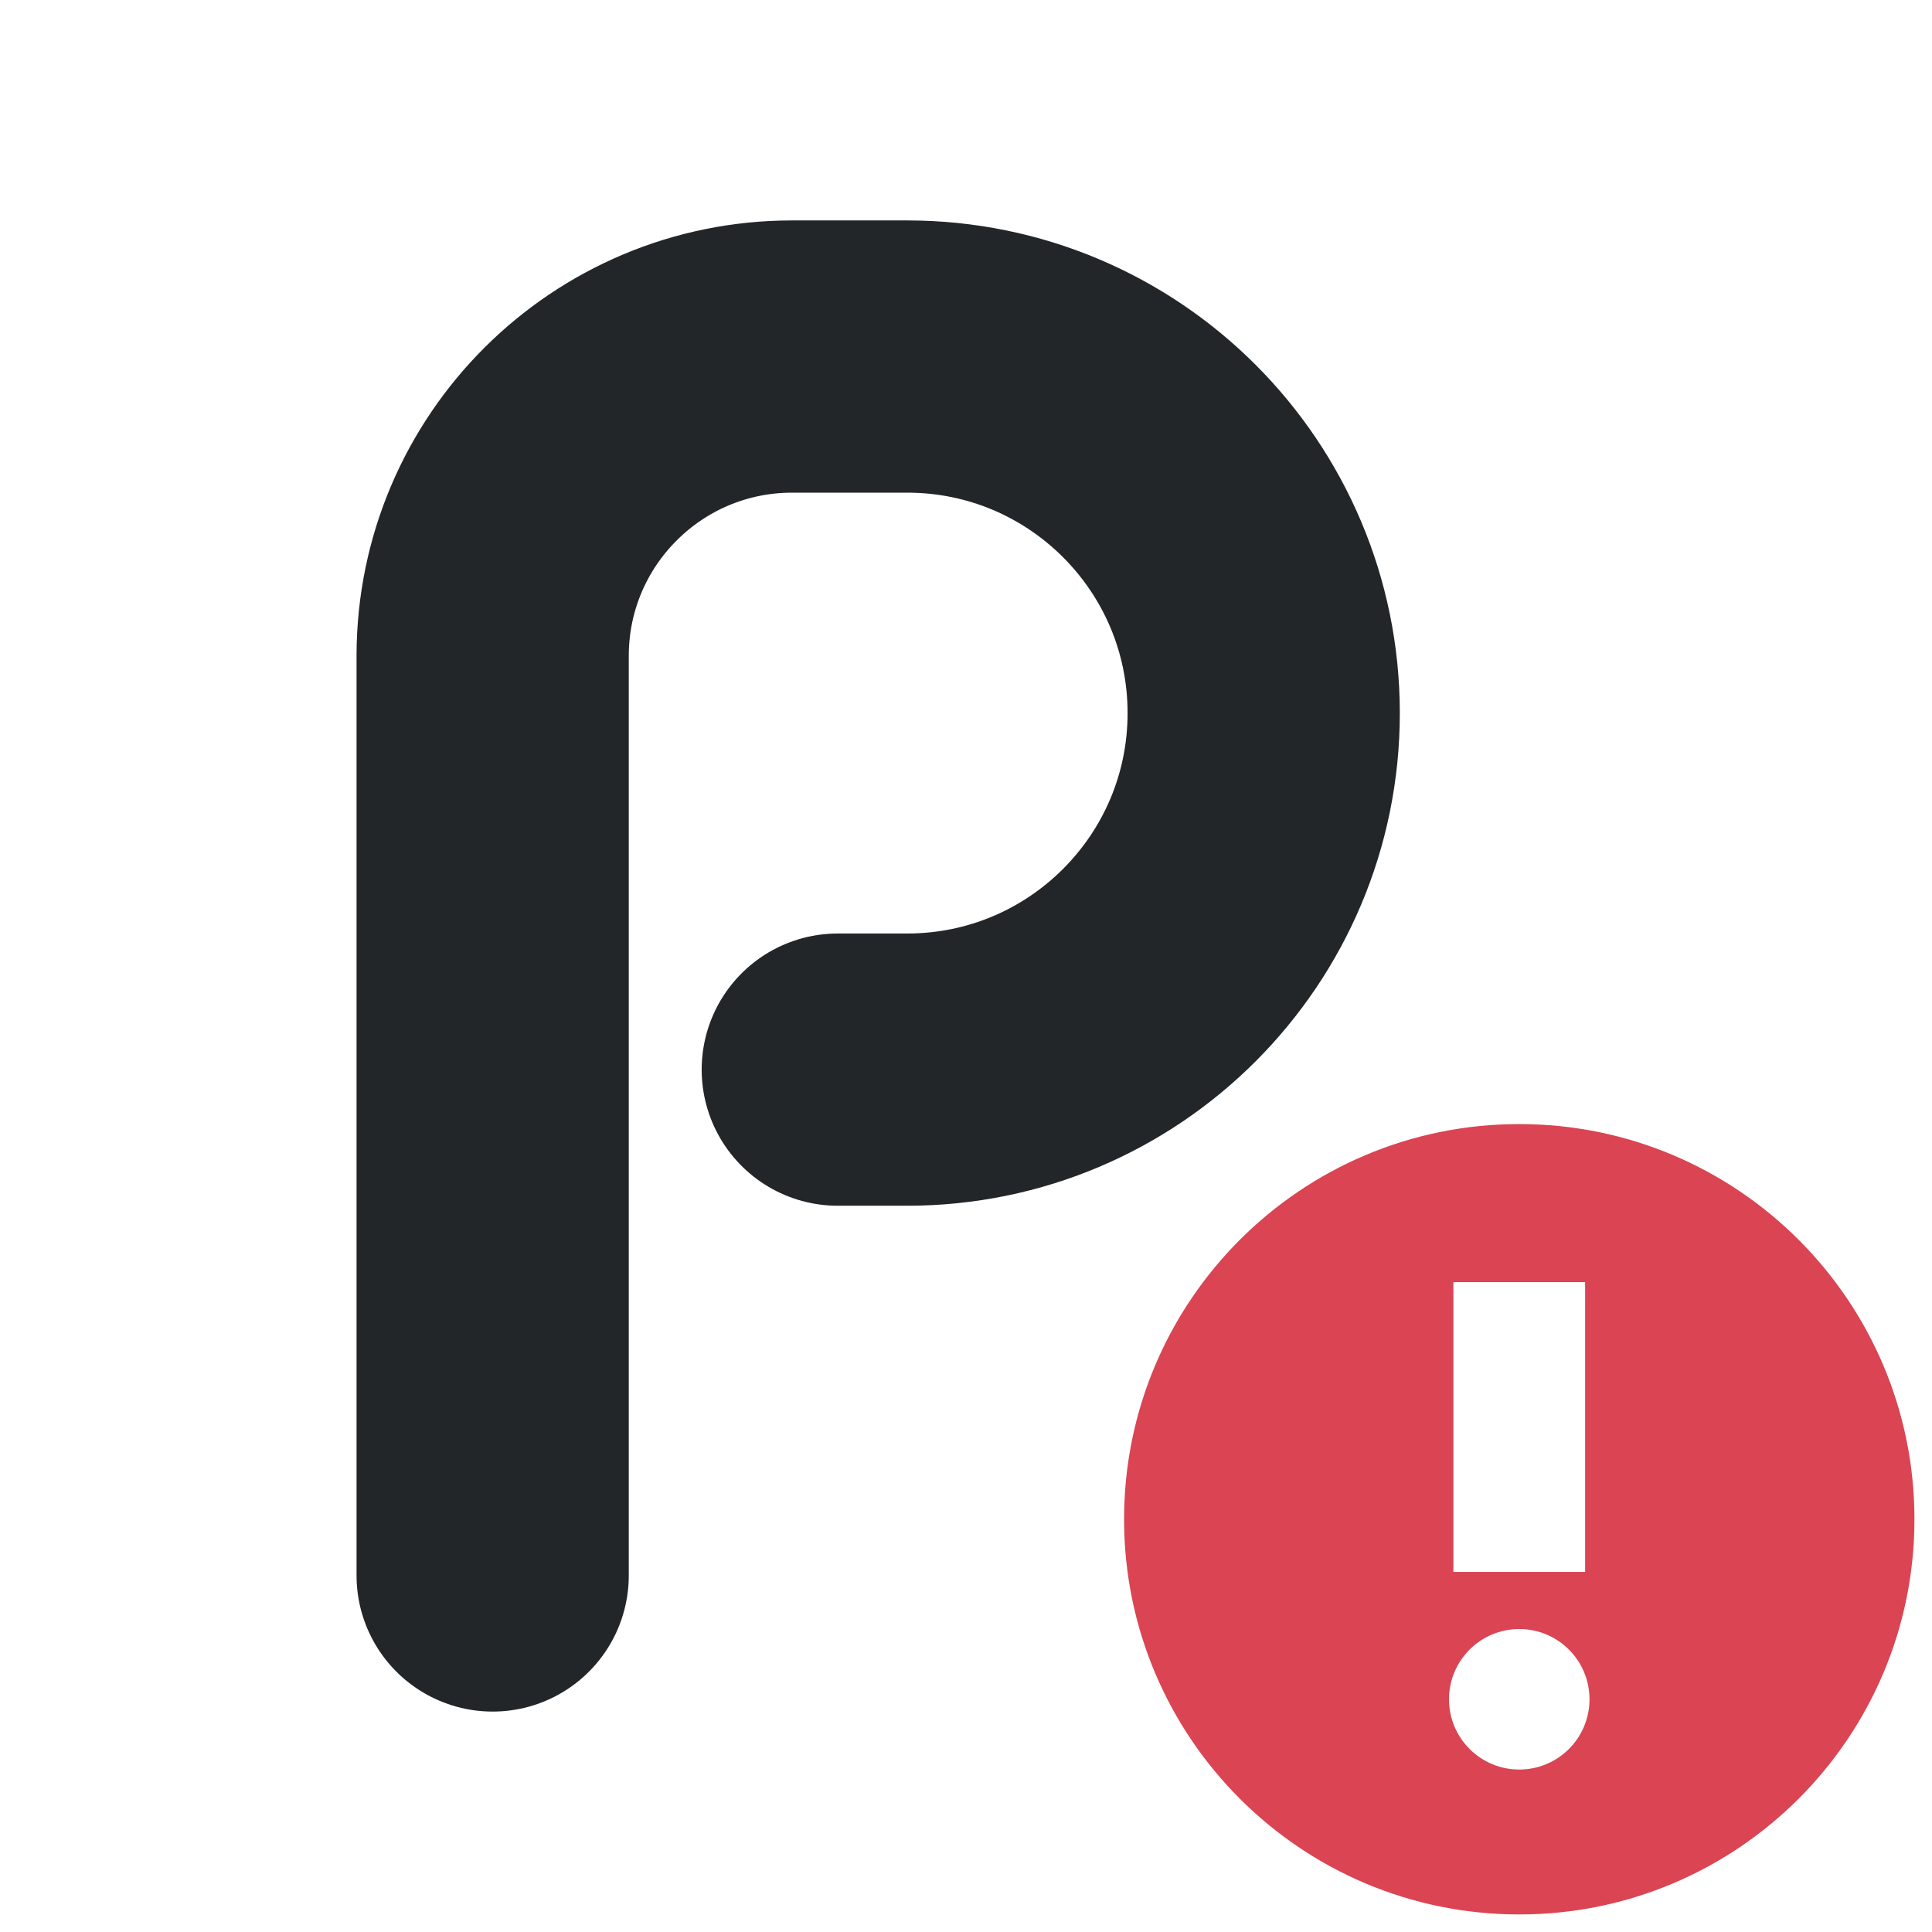
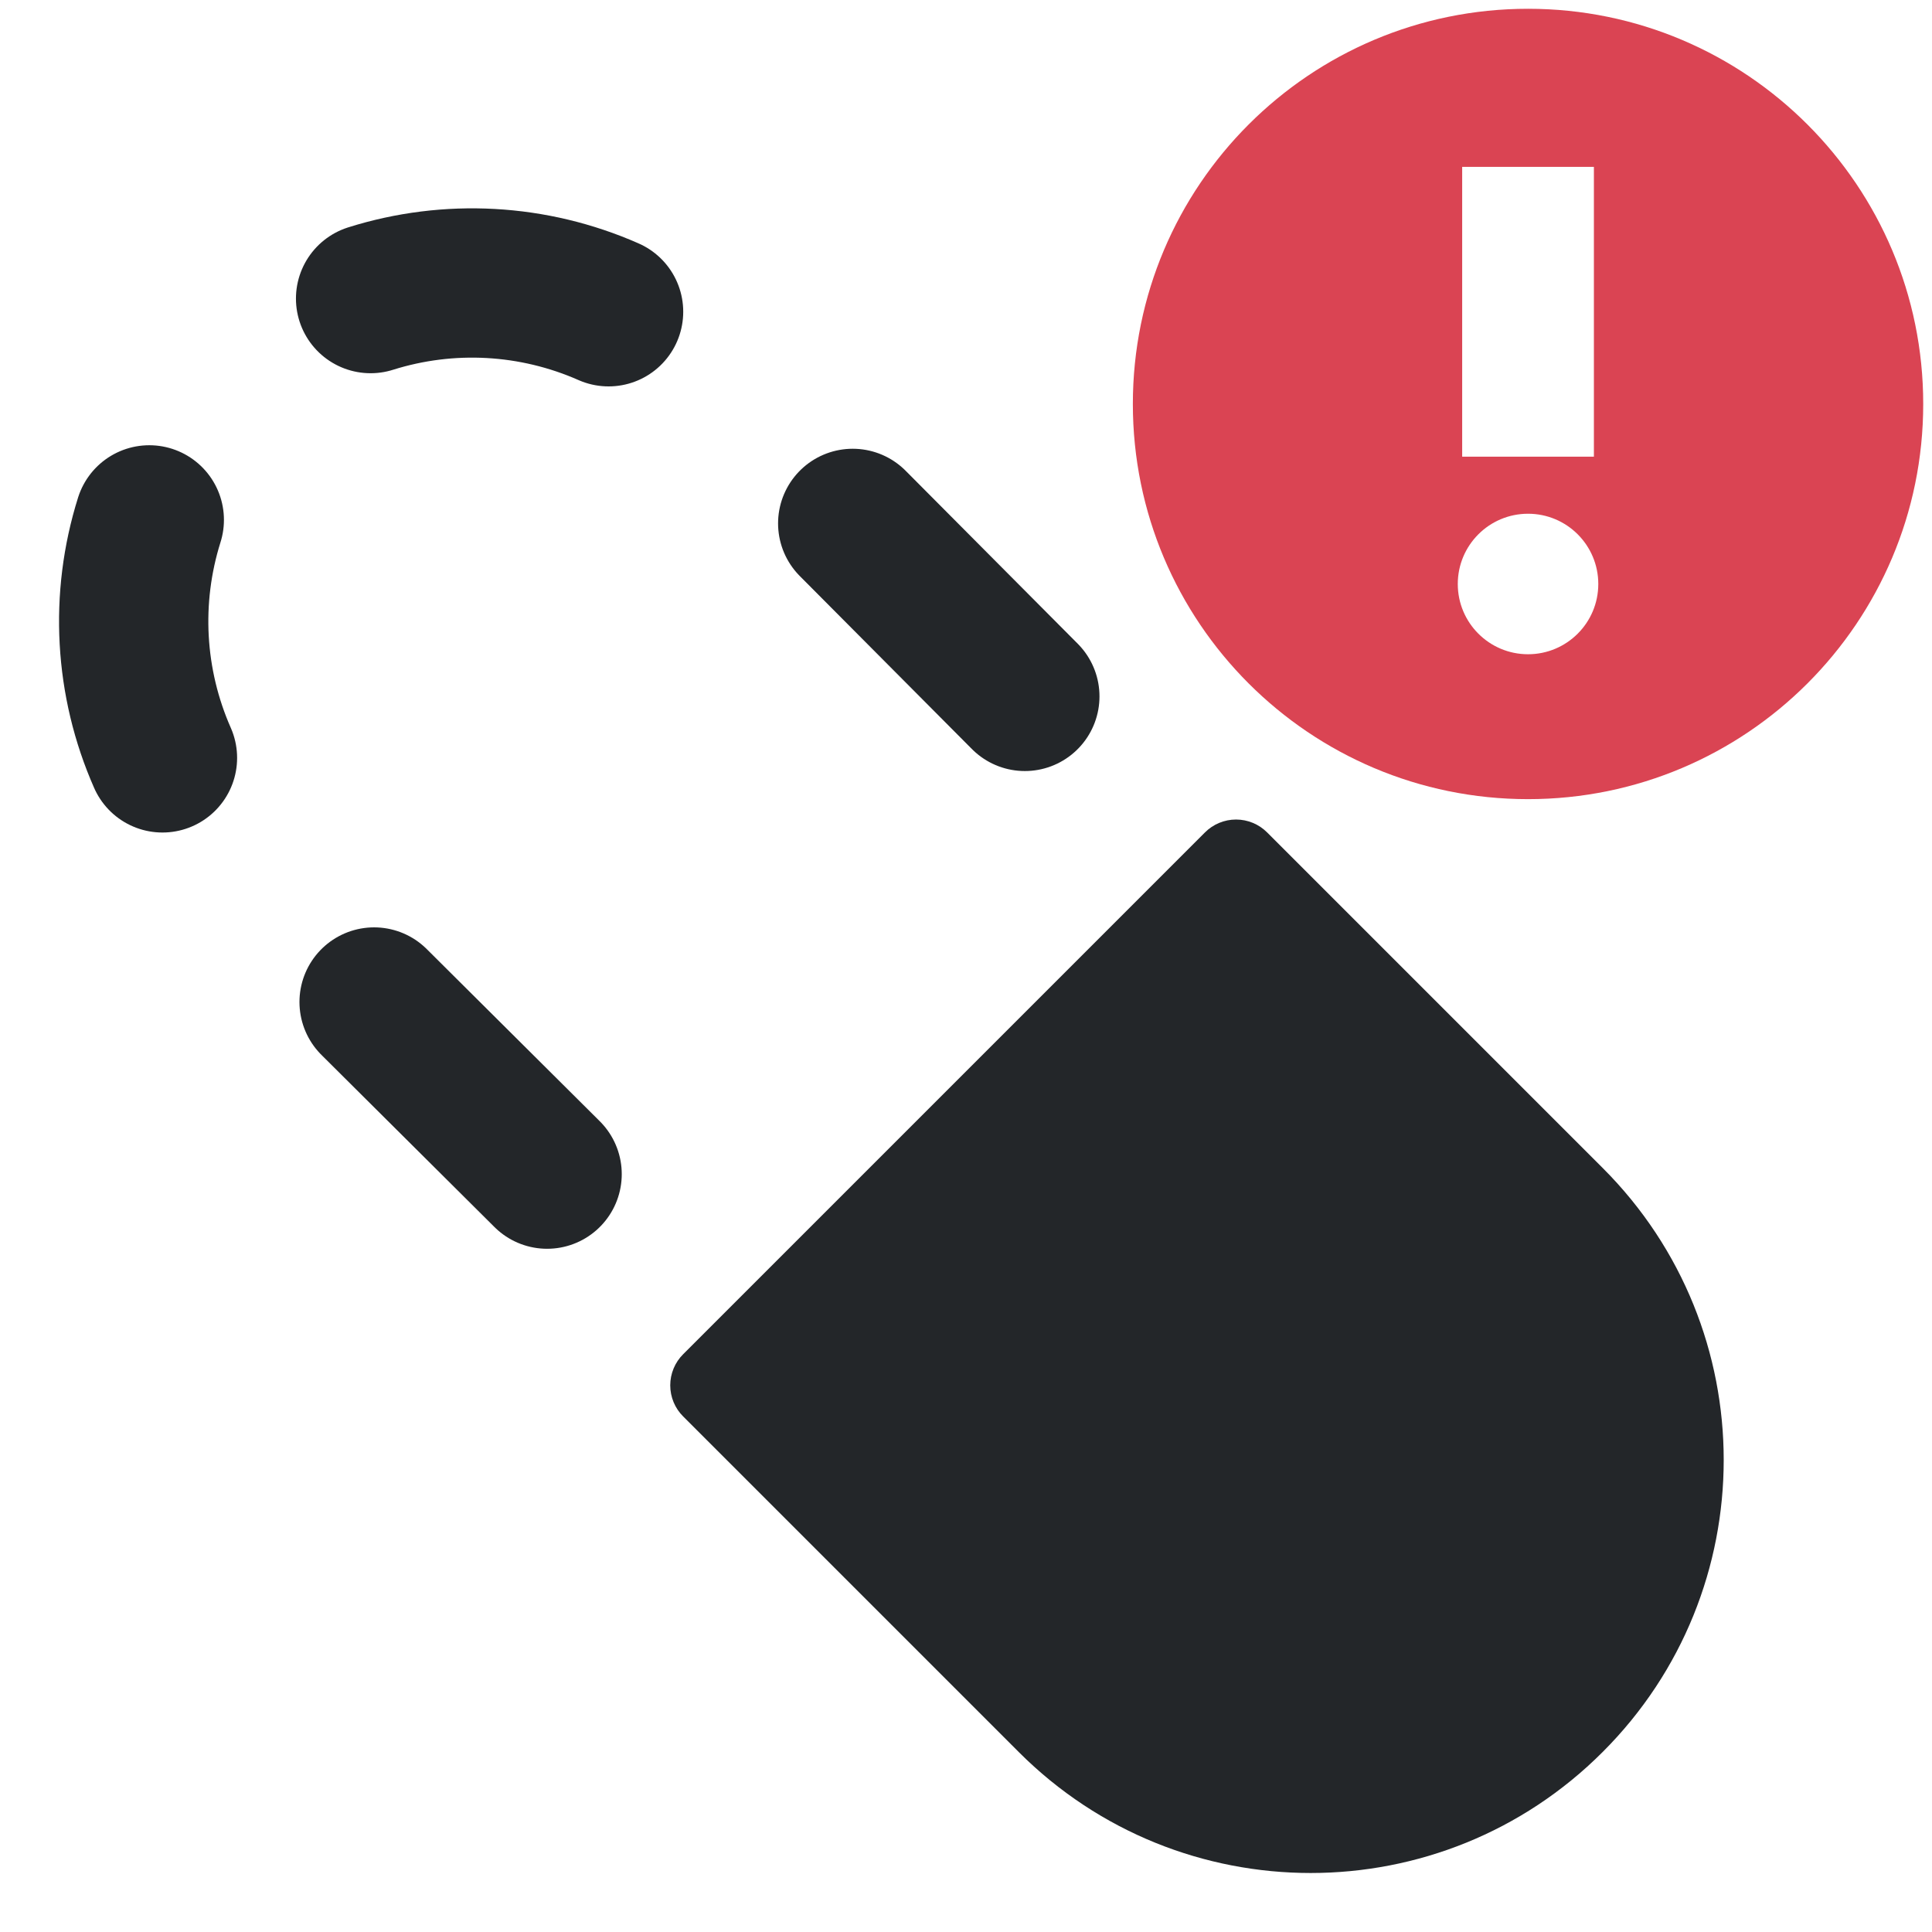
<svg xmlns="http://www.w3.org/2000/svg" viewBox="0 0 22 22" width="22" height="22">
  <style type="text/css" id="current-color-scheme">.ColorScheme-Text{color:#232629;}.ColorScheme-NeutralText{color:#f67400;}.ColorScheme-NegativeText{color:#da4453;}</style>
-   <path class="ColorScheme-Text" style="fill:none;stroke:currentColor;stroke-width:3.1;stroke-linecap:round;stroke-linejoin:round" d="M5.61 17.94V7.46A3.41 3.41 0 0 1 9.02 4.06H10.33A4.06 4.06 0 0 1 10.33 12.18H9.54" />
-   <path class="ColorScheme-NegativeText" style="fill:currentColor;fill-rule:evenodd" d="M12.8 17.3A4.5 4.5 0 1 1 21.8 17.3A4.5 4.5 0 1 1 12.8 17.3ZM16.55 14.6H18.05V17.9H16.55ZM16.5 19.35A0.8 0.8 0 1 1 18.1 19.35A0.8 0.8 0 1 1 16.5 19.35Z" />
+   <path class="ColorScheme-Text" style="fill:none;stroke:currentColor;stroke-width:1.7;stroke-linecap:round;stroke-linejoin:round" d="M6.23 13.37L4.26 11.41M1.85 8.63A3.85 3.85 0 0 1 1.7 5.92M4.22 3.4A3.85 3.85 0 0 1 6.93 3.55M9.71 5.96L11.67 7.93" />
+   <path class="ColorScheme-Text" style="fill:currentColor" d="M13.72 9.48L7.78 15.42A0.5 0.5 0 0 0 7.78 16.13L11.6 19.95A4.7 4.7 0 0 0 18.25 19.95A4.7 4.7 0 0 0 18.25 13.3L14.43 9.48A0.5 0.5 0 0 0 13.72 9.48Z" />
+   <path class="ColorScheme-NegativeText" style="fill:currentColor;fill-rule:evenodd" d="M12.9 4.6A4.5 4.5 0 1 1 21.9 4.6A4.5 4.5 0 1 1 12.9 4.6ZM16.65 1.9H18.15V5.2H16.65ZM16.6 6.65A0.8 0.8 0 1 1 18.2 6.65A0.8 0.8 0 1 1 16.6 6.65Z" />
</svg>
